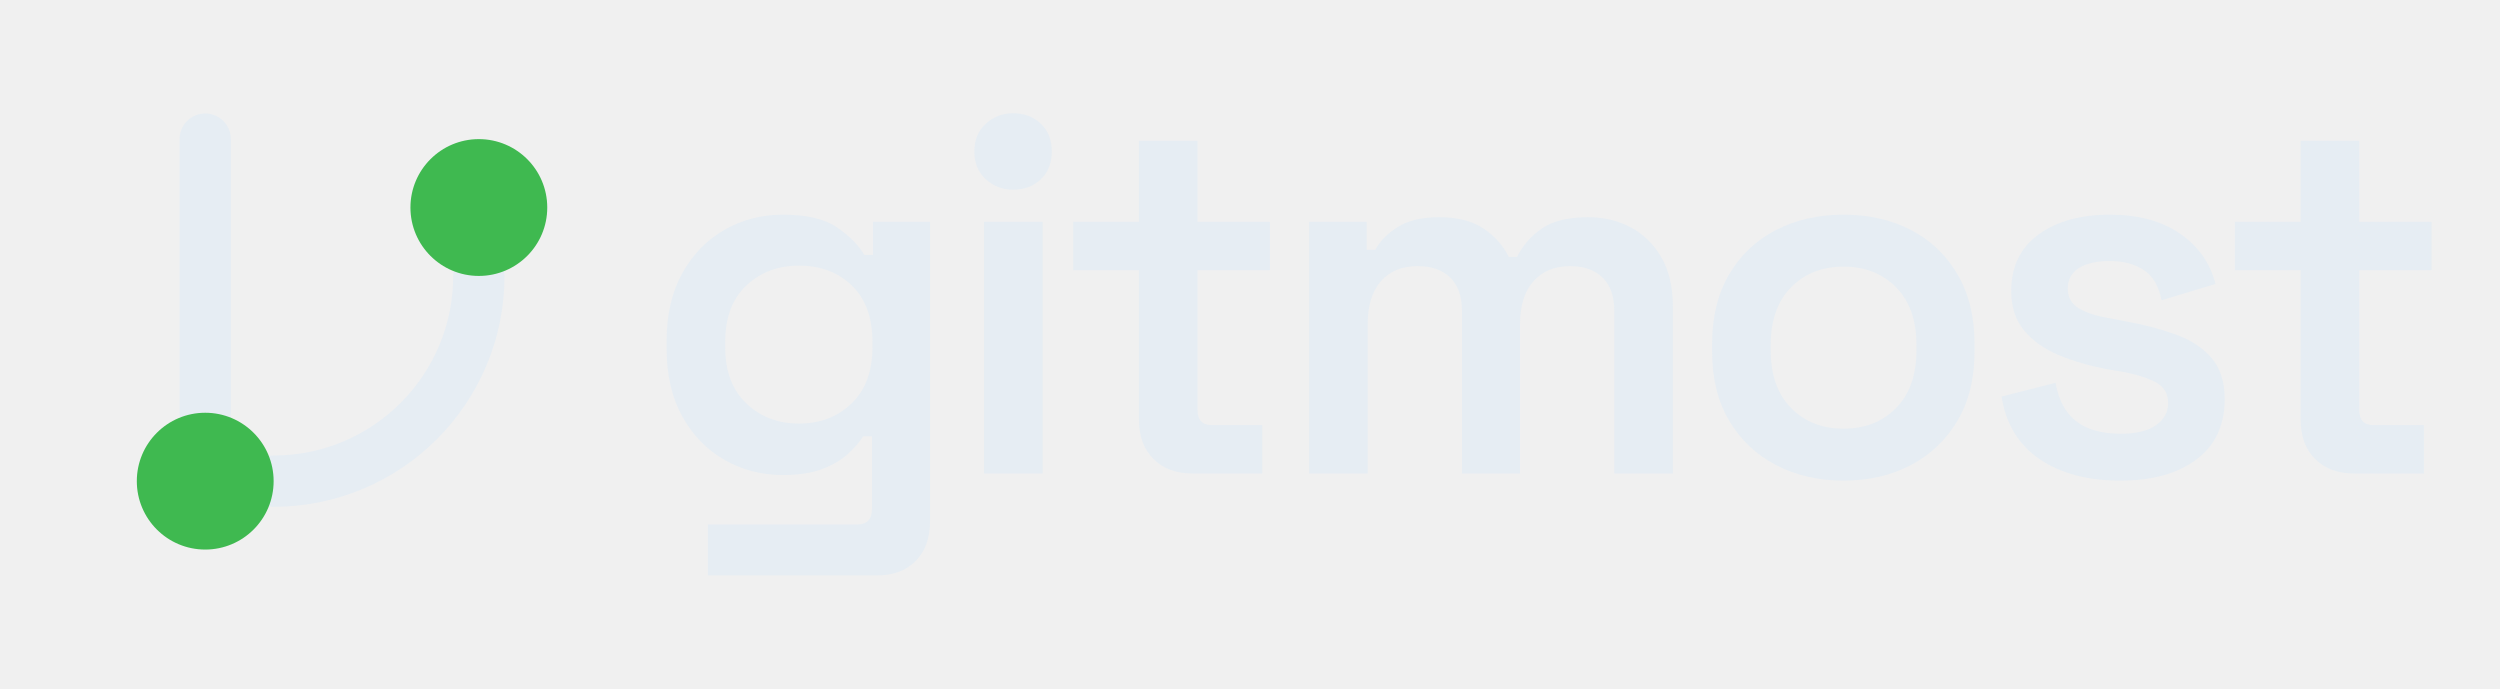
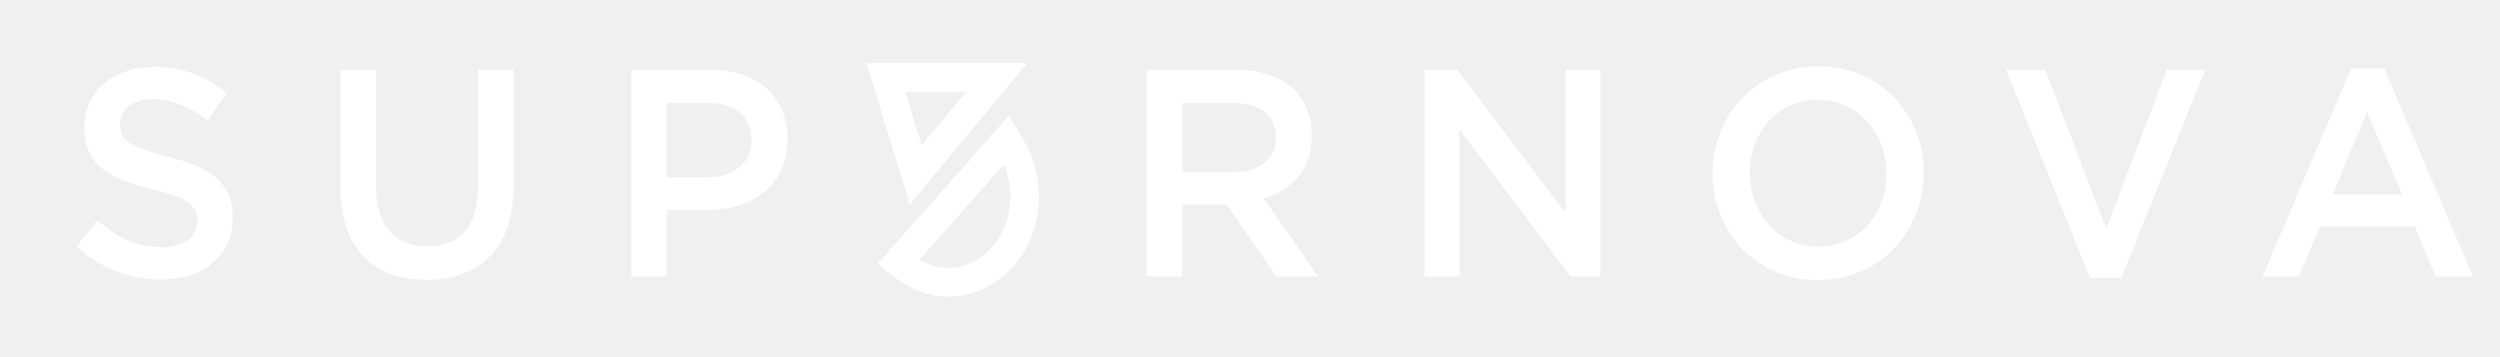
- <svg xmlns="http://www.w3.org/2000/svg" viewBox="-7.25 -7.25 264.96 72.50" width="265" height="73" fill="none">
-   <g transform="scale(0.60417)">
-     <path d="M24 12V60" stroke="#E6EDF3" stroke-width="9" stroke-linecap="round" />
-     <path d="M72 36A36 36 0 0 1 36 72" stroke="#E6EDF3" stroke-width="9" stroke-linecap="round" />
-     <circle cx="72" cy="24" r="12" fill="#3FB950" />
-     <circle cx="24" cy="72" r="12" fill="#3FB950" />
+ <svg xmlns="http://www.w3.org/2000/svg" version="1.1" id="Layer_1" x="0px" y="0px" width="565.667px" height="80.667px" viewBox="0 0 565.667 80.667" enable-background="new 0 0 565.667 80.667" xml:space="preserve">
+   <path fill="#FFFFFF" d="M214.579,67.086c-4.268,0-8.358-1.429-11.829-4.132l-4.166-3.239l29.689-33.549L231.747,32  c2.194,3.695,3.354,7.992,3.354,12.43C235.101,56.924,225.896,67.086,214.579,67.086z M208.074,58.768  c1.999,1.207,4.219,1.838,6.504,1.838c7.743,0,14.042-7.258,14.042-16.176c0-2.528-0.506-4.987-1.472-7.215L208.074,58.768z   M205.88,46.236l-9.836-31.944h36.372L205.88,46.236z M204.82,20.771l3.728,12.111l10.06-12.111H204.82z" />
+   <g>
+     <path fill="#FFFFFF" d="M17.305,55.753l4.828-5.878c4.37,3.874,8.741,6.076,14.417,6.076c4.958,0,8.089-2.336,8.089-5.875V49.94   c0-3.337-1.827-5.139-10.307-7.144c-9.721-2.406-15.2-5.344-15.2-13.958v-0.133c0-8.015,6.523-13.558,15.591-13.558   c6.654,0,11.938,2.068,16.569,5.876l-4.305,6.212c-4.11-3.139-8.22-4.808-12.396-4.808c-4.696,0-7.437,2.471-7.437,5.543v0.134   c0,3.604,2.088,5.207,10.83,7.344c9.655,2.404,14.677,5.943,14.677,13.692v0.133c0,8.751-6.719,13.958-16.309,13.958   C29.374,63.231,22.785,60.762,17.305,55.753z" />
+     <path fill="#FFFFFF" d="M77.07,42.729V15.814h8.024v26.579c0,8.682,4.371,13.36,11.547,13.36c7.11,0,11.481-4.408,11.481-13.024   V15.814h8.024v26.514c0,13.959-7.697,20.973-19.636,20.973C84.638,63.3,77.07,56.287,77.07,42.729z" />
  </g>
-   <g transform="translate(60.754 42.689) scale(0.054 -0.054)" fill="#E6EDF3">
-     <path transform="translate(0.000 0)" d="M49 245V260Q49 338 80.0 393.5Q111 449 163.0 478.5Q215 508 277 508Q347 508 383.5 483.0Q420 458 437 429H454V494H566V-94Q566 -143 538.0 -171.5Q510 -200 462 -200H130V-100H423Q452 -100 452 -70V73H435Q424 56 405.0 38.5Q386 21 355.0 9.0Q324 -3 277 -3Q215 -3 163.0 26.5Q111 56 80.0 111.5Q49 167 49 245ZM309 98Q371 98 412.0 137.5Q453 177 453 248V258Q453 330 412.5 369.0Q372 408 309 408Q247 408 205.5 369.0Q164 330 164 258V248Q164 177 205.5 137.5Q247 98 309 98Z" />
-     <path transform="translate(599.000 0)" d="M73 0V494H188V0ZM130 557Q99 557 76.5 577.5Q54 598 54 632Q54 666 76.5 686.5Q99 707 130 707Q163 707 184.5 686.5Q206 666 206 632Q206 598 184.5 577.5Q163 557 130 557Z" />
-     <path transform="translate(820.000 0)" d="M261 0Q213 0 184.5 28.5Q156 57 156 106V399H27V494H156V653H271V494H413V399H271V125Q271 95 299 95H398V0Z" />
-     <path transform="translate(1237.000 0)" d="M73 0V494H186V439H203Q216 464 246.5 483.5Q277 503 328 503Q382 503 415.0 481.0Q448 459 465 425H481Q498 459 530.0 481.0Q562 503 621 503Q667 503 704.5 483.0Q742 463 764.5 424.0Q787 385 787 327V0H672V319Q672 362 649.0 384.5Q626 407 585 407Q540 407 513.5 377.5Q487 348 487 293V0H373V319Q373 362 350.0 384.5Q327 407 286 407Q240 407 214.0 377.5Q188 348 188 293V0Z" />
-     <path transform="translate(2052.000 0)" d="M307 -14Q233 -14 174.5 16.5Q116 47 82.5 103.5Q49 160 49 239V255Q49 334 82.5 391.0Q116 448 174.5 478.0Q233 508 307 508Q381 508 439.0 478.0Q497 448 530.5 391.0Q564 334 564 255V239Q564 160 530.5 103.5Q497 47 439.0 16.5Q381 -14 307 -14ZM307 88Q370 88 410.0 128.5Q450 169 450 242V252Q450 325 410.0 365.5Q370 406 307 406Q244 406 204.0 365.5Q164 325 164 252V242Q164 169 204.0 128.5Q244 88 307 88Z" />
-     <path transform="translate(2625.000 0)" d="M277 -14Q181 -14 119.0 28.0Q57 70 44 151L150 178Q157 140 175.0 118.0Q193 96 219.5 87.0Q246 78 277 78Q324 78 347.5 95.0Q371 112 371 138Q371 165 348.5 178.0Q326 191 280 200L249 205Q198 215 156.0 232.5Q114 250 88.5 280.5Q63 311 63 358Q63 430 116.5 469.0Q170 508 257 508Q340 508 394.0 471.0Q448 434 464 372L358 340Q350 382 323.0 399.5Q296 417 257 417Q217 417 195.5 403.0Q174 389 174 363Q174 337 196.0 324.0Q218 311 255 305L286 299Q341 289 385.5 273.0Q430 257 456.0 227.0Q482 197 482 146Q482 69 426.5 27.5Q371 -14 277 -14Z" />
-     <path transform="translate(3100.000 0)" d="M261 0Q213 0 184.5 28.5Q156 57 156 106V399H27V494H156V653H271V494H413V399H271V125Q271 95 299 95H398V0Z" />
+   <g>
+     <path fill="#FFFFFF" d="M142.838,15.814h18.004c10.634,0,17.353,6.212,17.353,15.629v0.132c0,10.487-8.219,15.962-18.265,15.962   h-9.067v15.028h-8.024V15.814z M160.19,40.123c6.067,0,9.851-3.471,9.851-8.347v-0.133c0-5.476-3.849-8.349-9.851-8.349h-9.328   v16.829H160.19z" />
+   </g>
+   <g>
+     <path fill="#FFFFFF" d="M259.498,15.814h20.354c5.741,0,10.244,1.737,13.177,4.675c2.414,2.539,3.785,6.011,3.785,10.085v0.133   c0,7.682-4.5,12.289-10.895,14.159l12.332,17.699h-9.459l-11.223-16.298h-10.045v16.298h-8.025V15.814z M279.265,38.988   c5.74,0,9.393-3.071,9.393-7.814v-0.133c0-5.008-3.521-7.747-9.458-7.747h-11.678v15.694H279.265z" />
+     <path fill="#FFFFFF" d="M322.33,15.814h7.437l24.465,32.324V15.814h7.892v46.751h-6.719l-25.182-33.259v33.259h-7.893V15.814z" />
+     <path fill="#FFFFFF" d="M387.512,39.323v-0.134c0-13.156,9.914-24.175,23.94-24.175c14.024,0,23.811,10.884,23.811,24.042v0.133   c0,13.158-9.916,24.176-23.94,24.176C397.296,63.365,387.512,52.48,387.512,39.323z M426.848,39.323v-0.134   c0-9.082-6.46-16.628-15.525-16.628c-9.069,0-15.396,7.414-15.396,16.496v0.133c0,9.083,6.456,16.629,15.525,16.629   C420.521,55.818,426.848,48.404,426.848,39.323z" />
+     <path fill="#FFFFFF" d="M453.932,15.814h8.871l13.764,35.931l13.7-35.931h8.677L479.96,62.899h-7.047L453.932,15.814z" />
+     <path fill="#FFFFFF" d="M532.026,15.48h7.437l20.093,47.084h-8.48l-4.632-11.288h-21.593l-4.697,11.288h-8.219L532.026,15.48z    M543.507,43.998l-7.892-18.7l-7.828,18.7H543.507z" />
  </g>
</svg>
